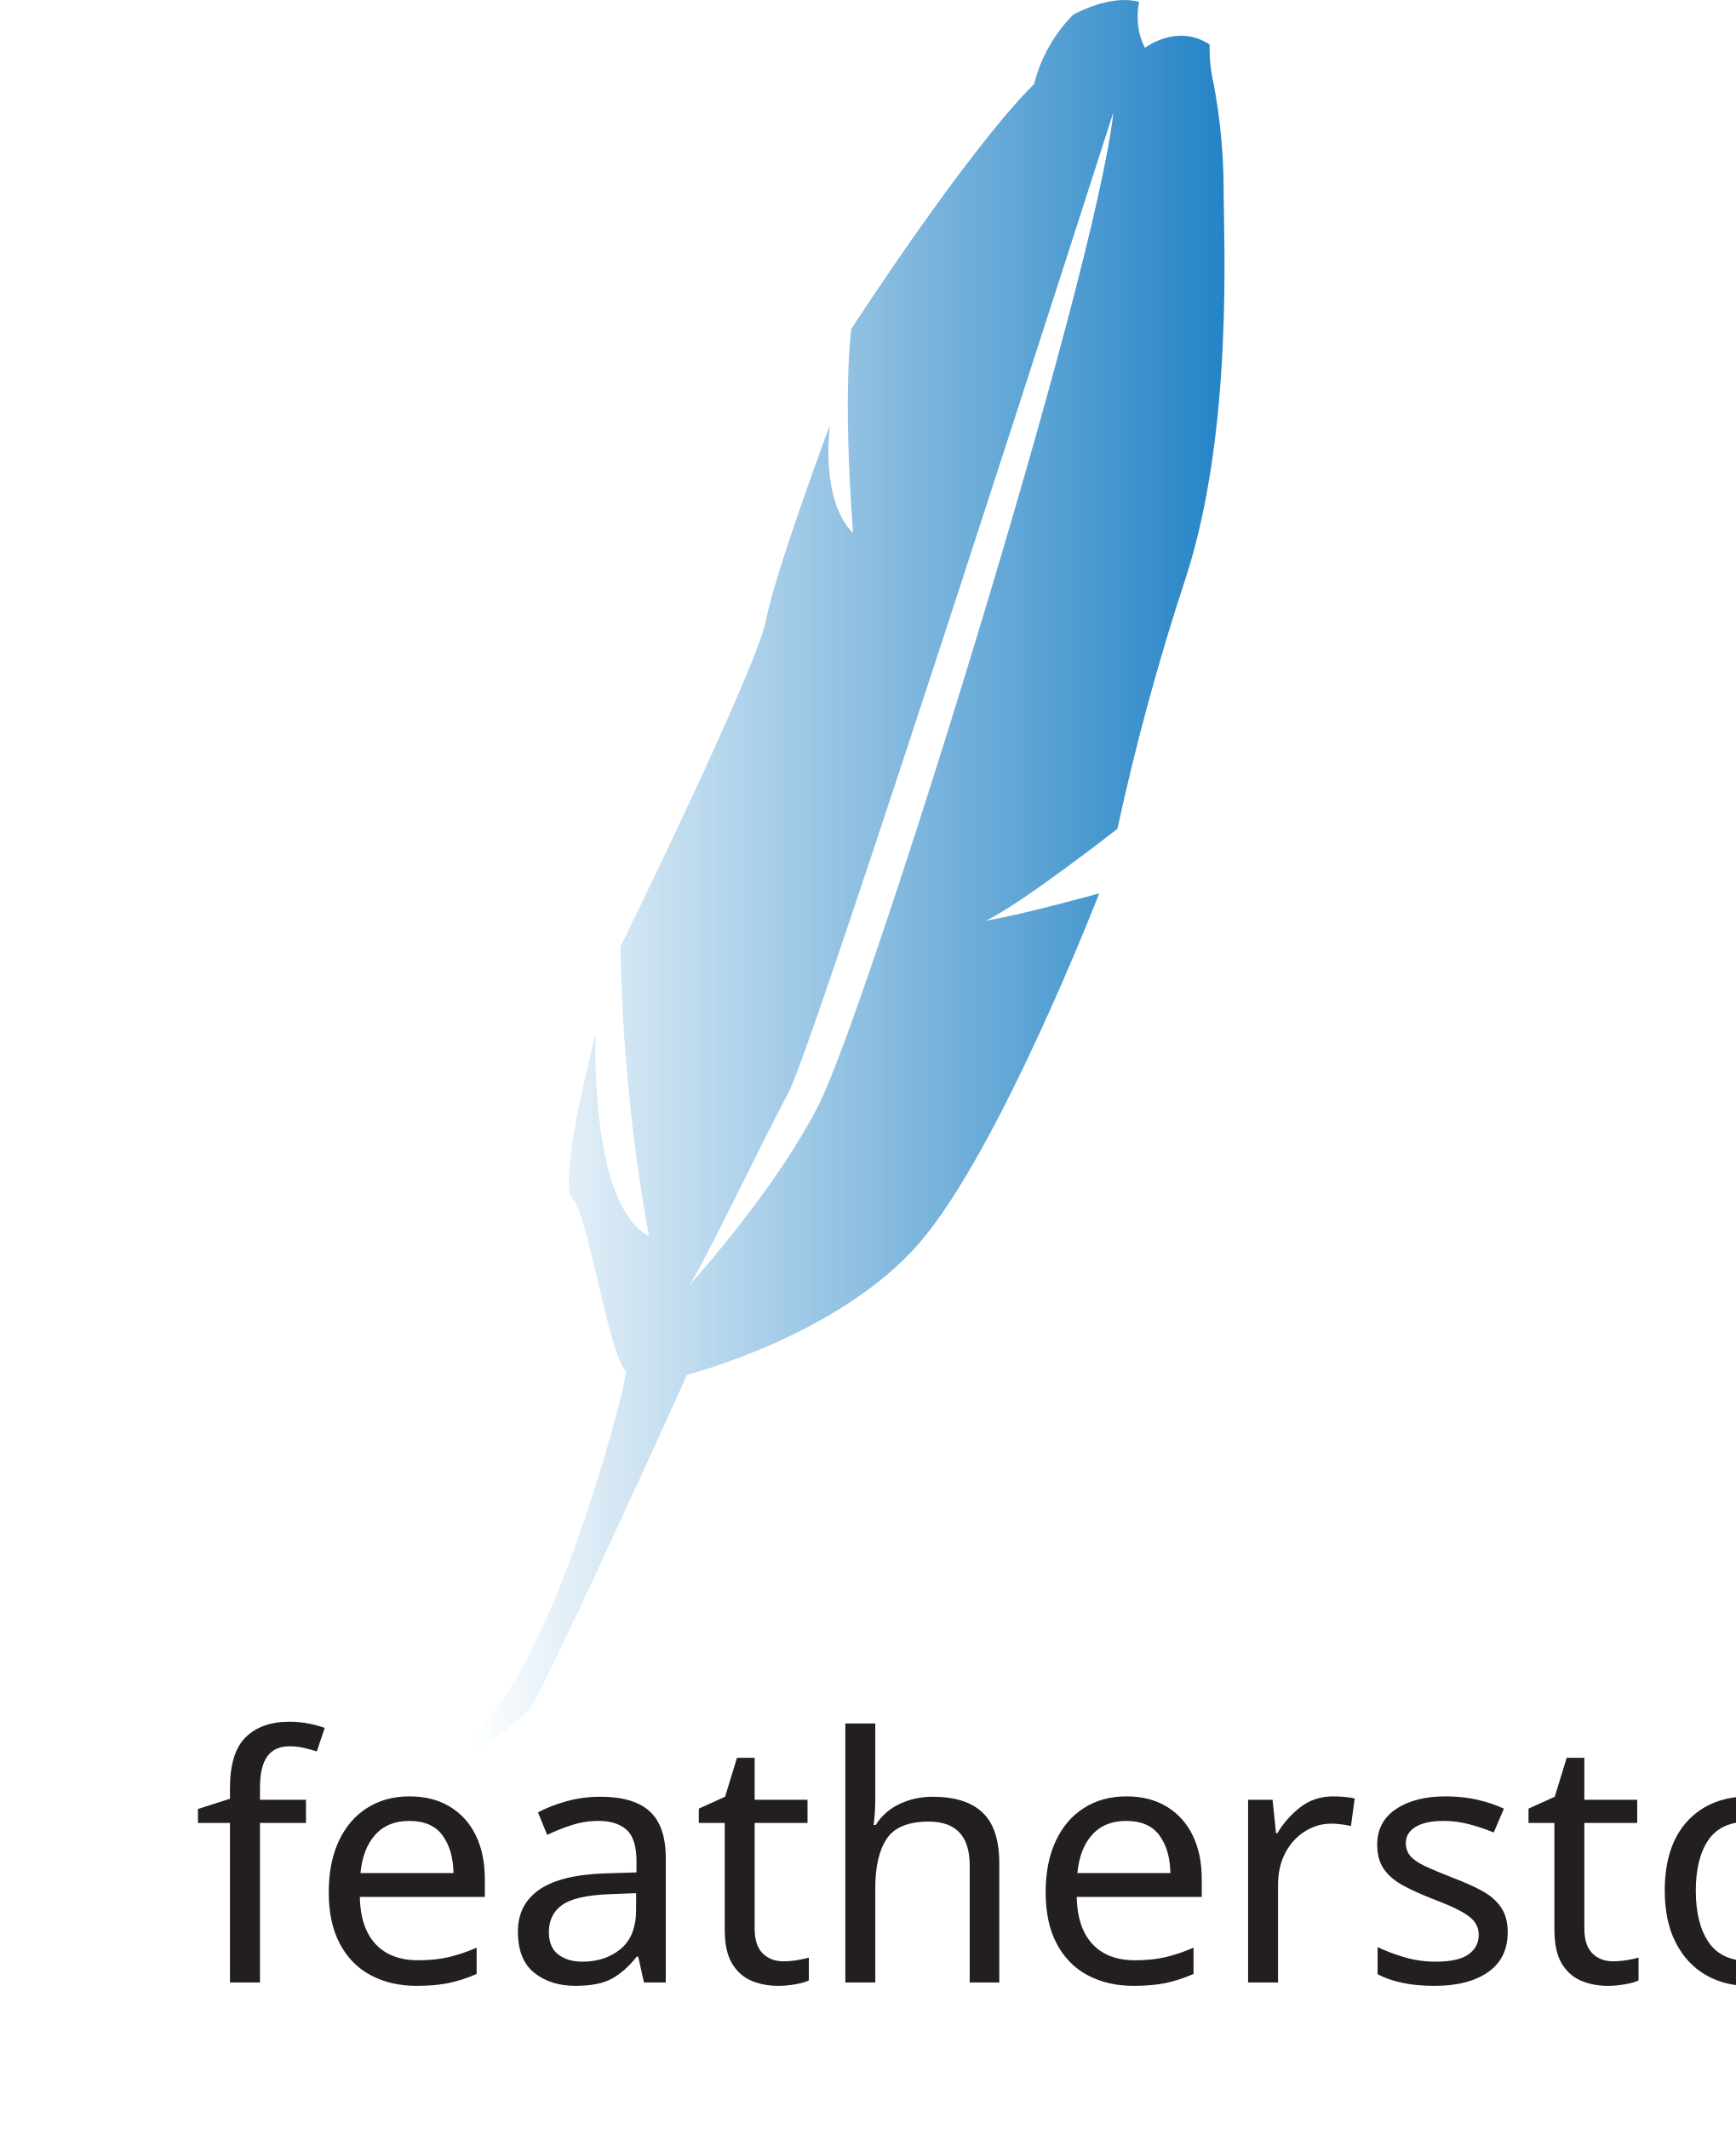
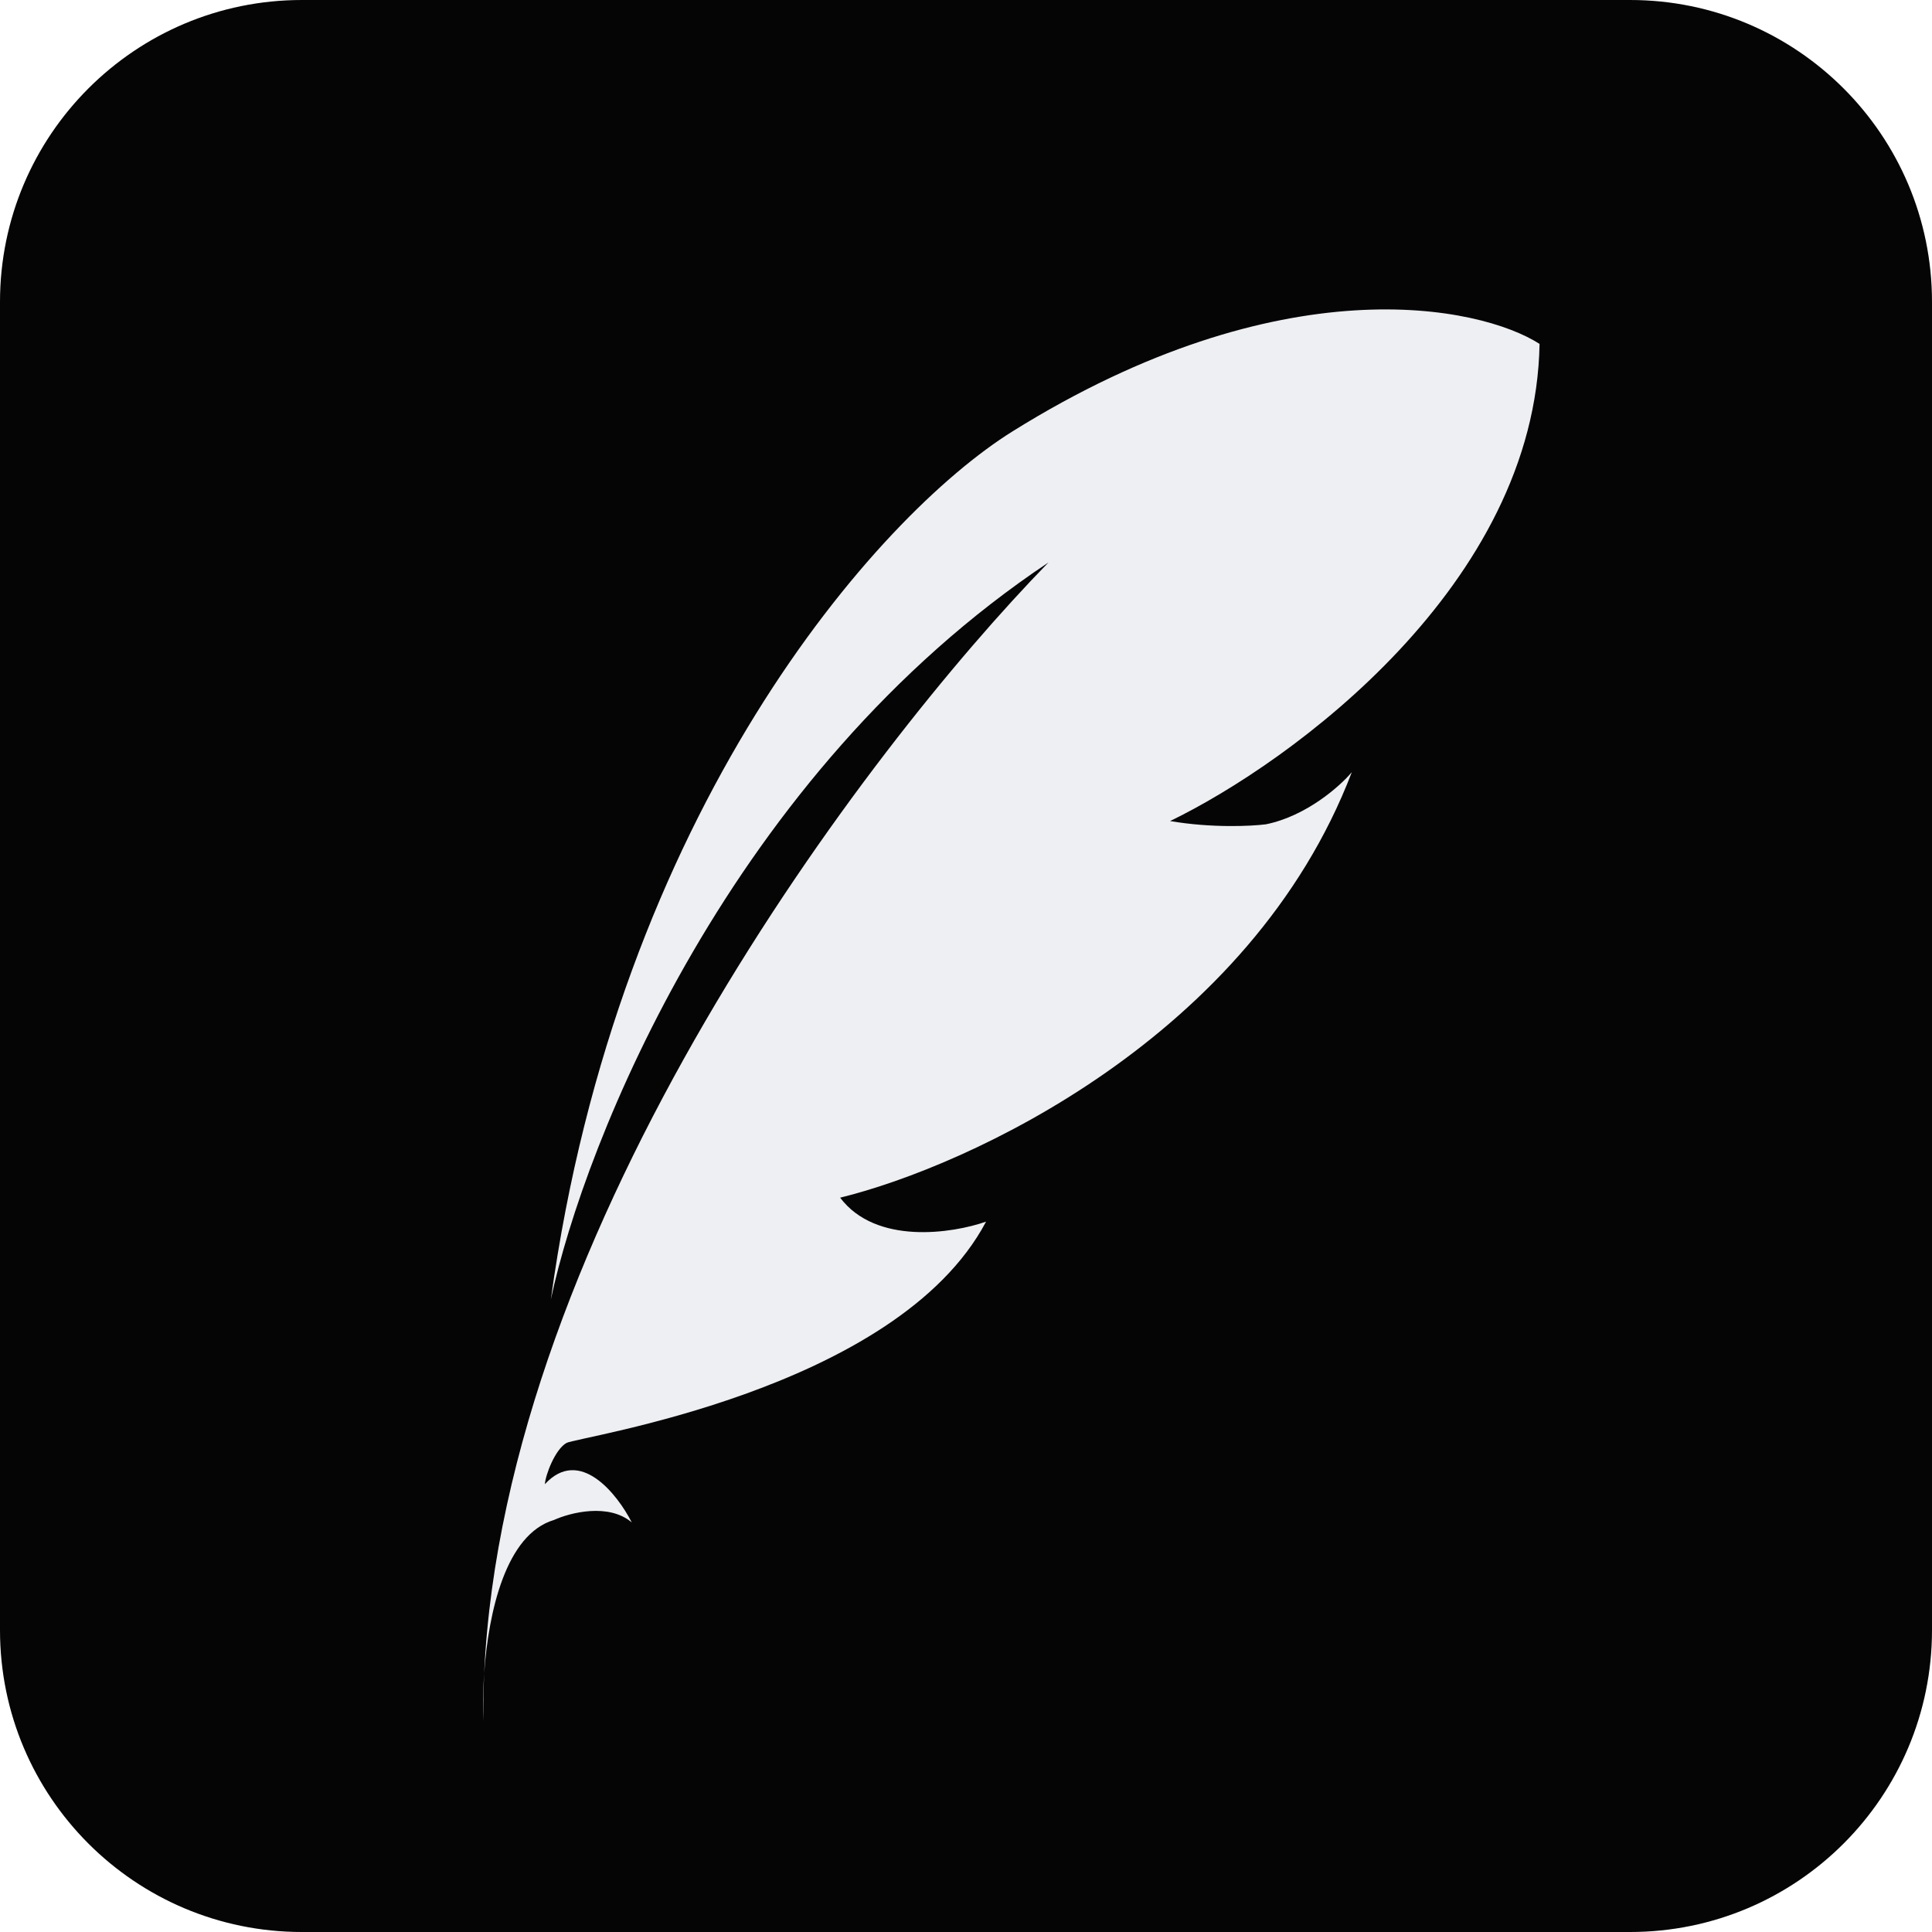
- <svg xmlns="http://www.w3.org/2000/svg" viewBox="0 0 366.75 449.78">
-   <defs>
-     <style>.cls-1{fill:url(#linear-gradient);}.cls-2{font-size:72px;fill:#231f20;font-family:SnellRoundhand, Snell Roundhand;}</style>
-     <linearGradient id="linear-gradient" x1="99.26" y1="185" x2="258.75" y2="185" gradientUnits="userSpaceOnUse">
-       <stop offset="0" stop-color="#2484c6" stop-opacity="0" />
-       <stop offset="1" stop-color="#2484c6" />
-     </linearGradient>
-   </defs>
-   <g id="Layer_2" data-name="Layer 2">
-     <g id="Layer_1-2" data-name="Layer 1">
-       <path class="cls-1" d="M258.57,39.49a121.86,121.86,0,0,0-2.11-21.8,33.09,33.09,0,0,1-.85-8.3c-6.89-4.5-13.64.7-13.64.7s-2.39-3.66-1.27-9.7c-6.19-1.69-13.92,2.72-13.92,2.72a31.87,31.87,0,0,0-8.26,14.63C203.9,32.36,179.89,69.5,179.89,69.5s-1.88,13.13.37,43.14c-7.12-7.13-4.87-22.88-4.87-22.88S163.76,120.89,161.88,131s-30.76,69-30.76,69a375.7,375.7,0,0,0,6,61.14c-12.75-6.75-11.25-42.76-11.25-42.76s-8.25,31.51-4.88,34.89,7.51,32.63,11.26,36.38c.51,1.6-12.8,52.66-27.43,71.23s3.94,3.37,6.75.56,33.62-71,33.62-71,32.07-8.16,49.09-27.85,38-73.85,38-73.85-16.84,4.66-24,5.77c7.17-3.24,27.85-19.42,27.85-19.42a519.39,519.39,0,0,1,14.49-53.17C260.68,90.69,258.57,51,258.57,39.49ZM173,233.42c-8.72,17.12-24.53,34.93-27.43,38.22a3.87,3.87,0,0,1-.33.42c-.28.29-.14.12.33-.42,2.88-4,15.66-30.78,21.05-40.84,5.63-10.51,68.65-207.07,68.65-207.07C231.51,58.62,183.12,213.54,173,233.42Z" />
-       <text class="cls-2" transform="translate(40.75 418.82)">featherstore</text>
-     </g>
-   </g>
+ <svg xmlns="http://www.w3.org/2000/svg" width="512" height="512" viewBox="0 0 512 512" fill="none">
+   <rect width="512" height="512" rx="80" fill="#050505" />
+   <path d="M277.848 149.065C193.739 205.116 154.889 302.628 145.977 344.378C163.767 215.145 232.016 136.947 268.383 114.285C339.571 69.926 392.128 80.966 408 91.14C406.903 154.894 342.269 202.002 310.089 217.587C321.14 219.47 331.626 218.946 335.487 218.448C346.237 216.259 355.139 208.324 358.247 204.63C331.397 274.816 256.657 309.052 222.644 317.397C232.14 329.986 252.384 326.875 261.32 323.746C237.598 368.541 153.146 380.745 150.14 382.392C147.133 384.038 144.524 390.925 144.404 393.324C153.61 383.308 163.589 395.91 167.428 403.464C161.298 398.254 151.133 400.854 146.816 402.806C134.07 406.592 129.459 427.081 128.311 443.438C128.114 447.683 128.032 451.917 128.073 456.137C127.937 452.593 127.978 448.19 128.311 443.438C133.81 325.305 229.182 198.942 277.848 149.065Z" fill="#EEEFF2" />
</svg>
